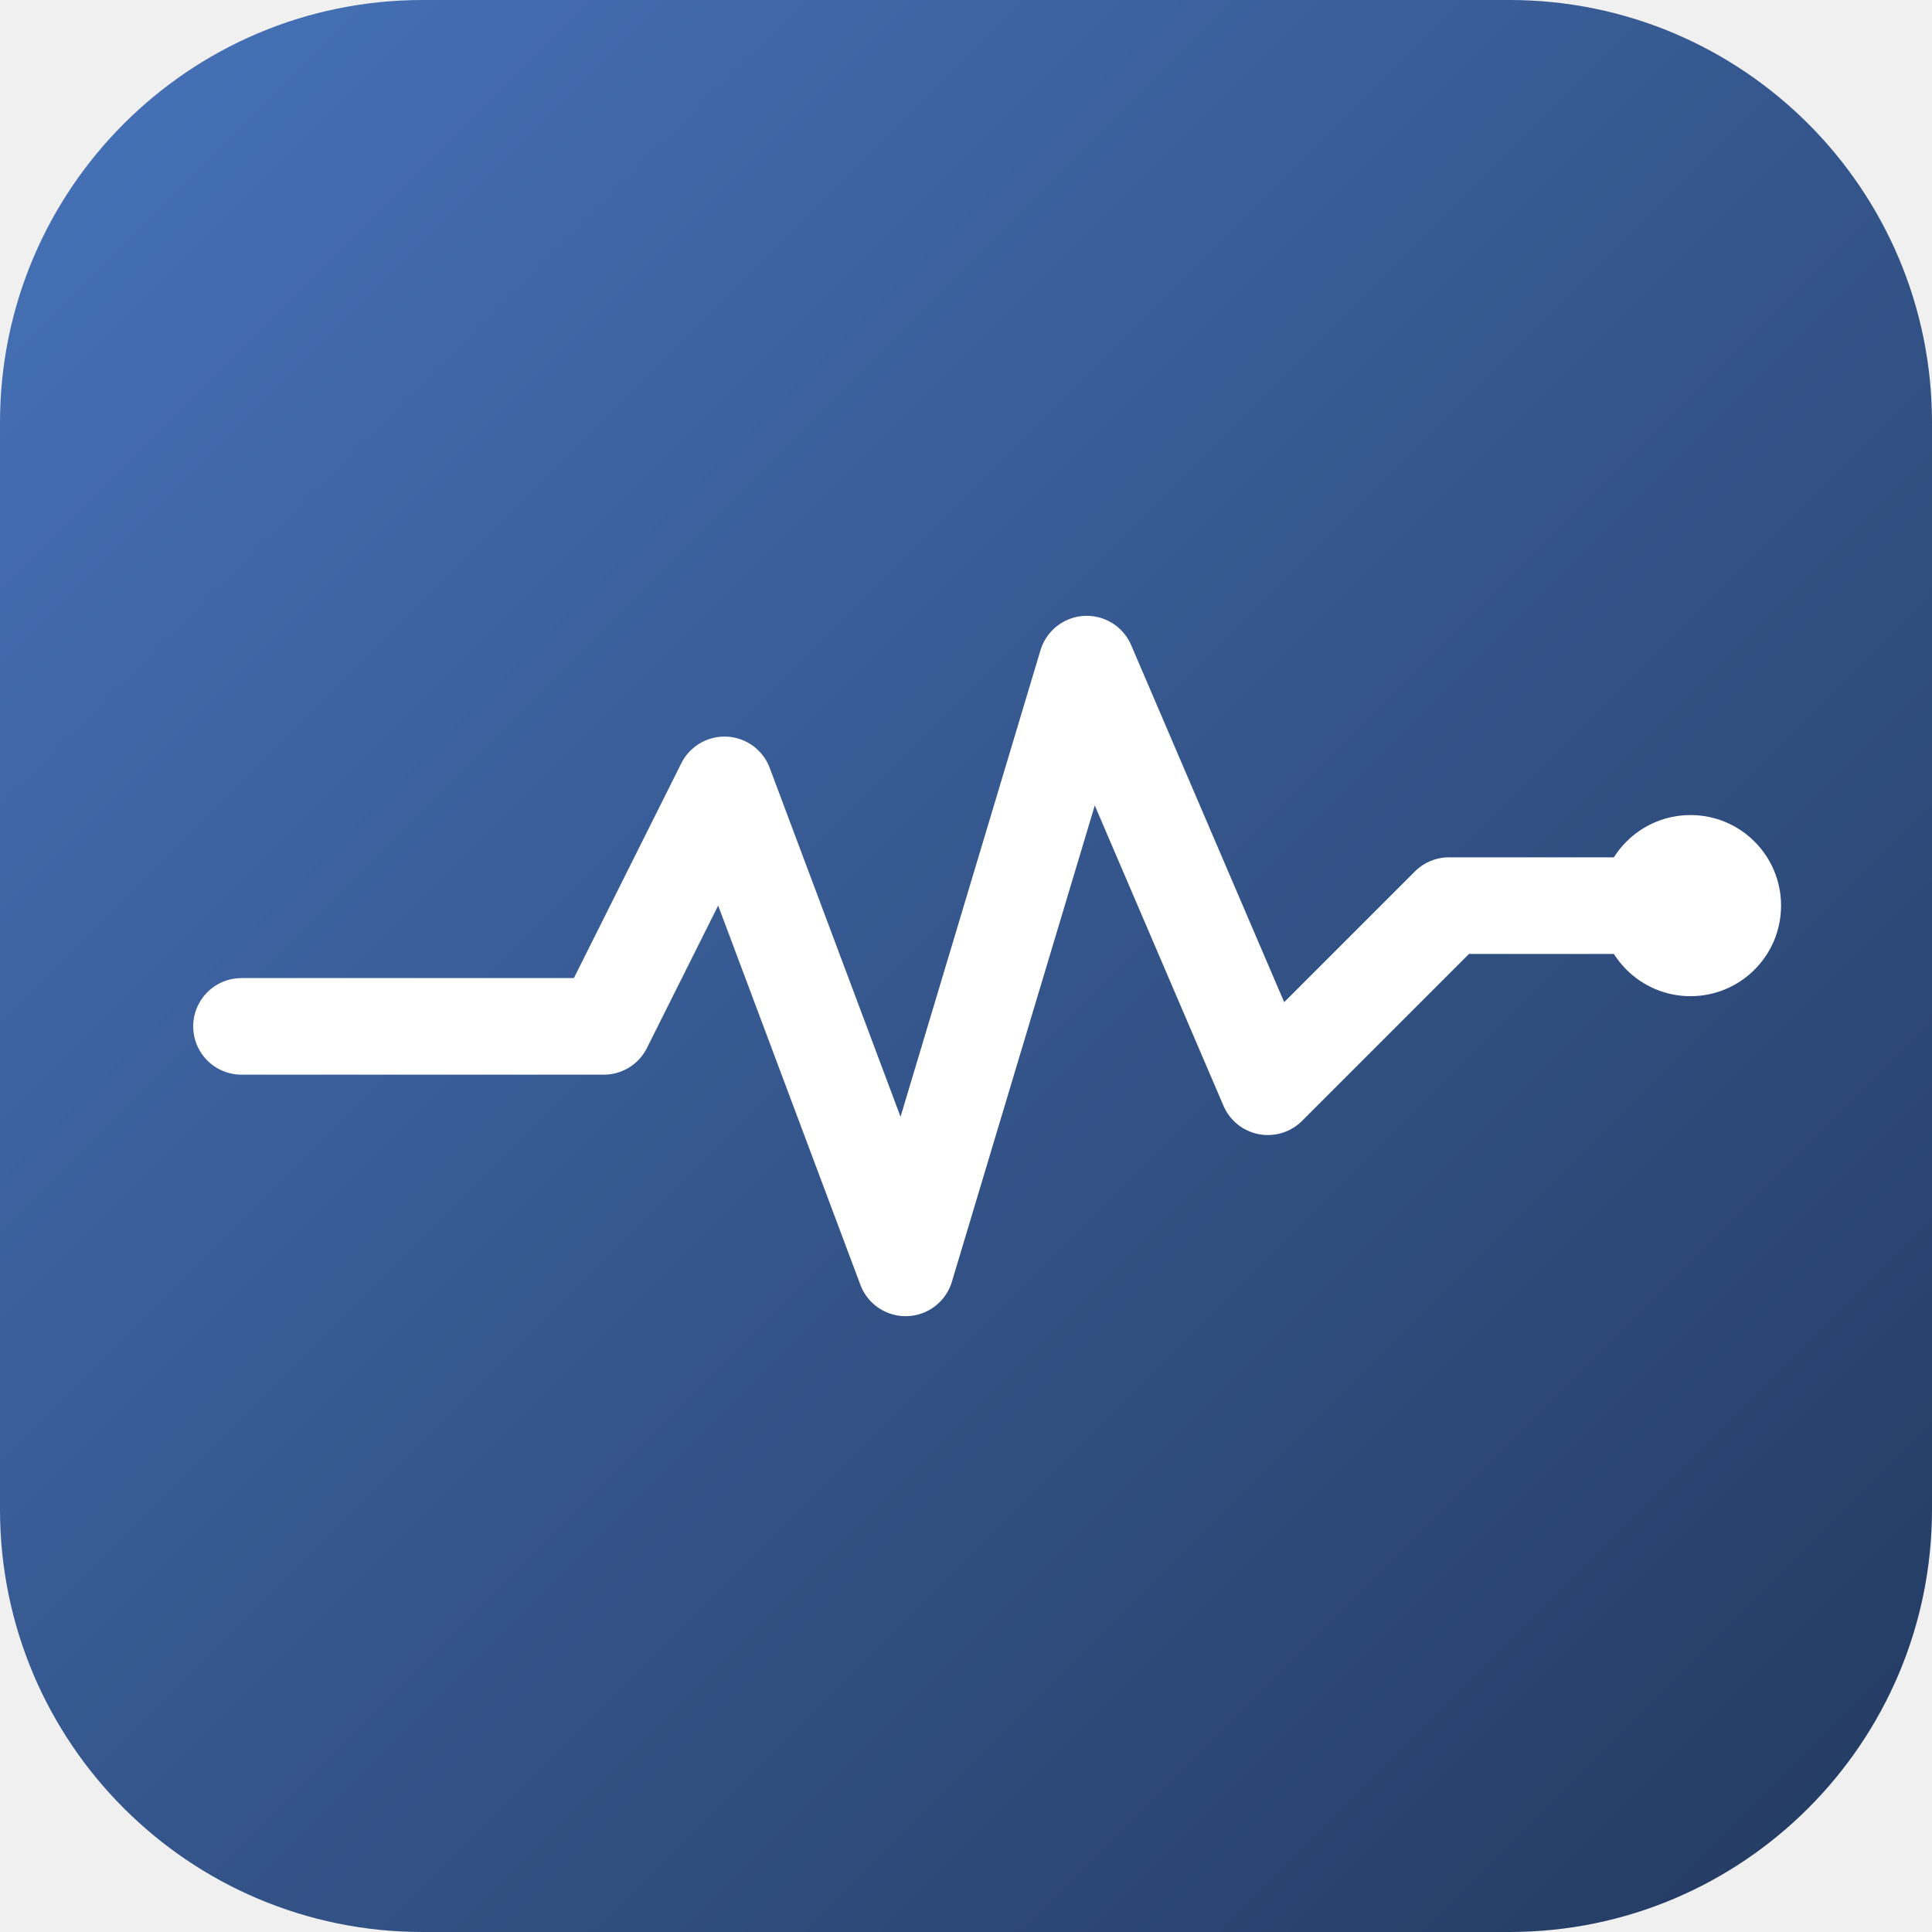
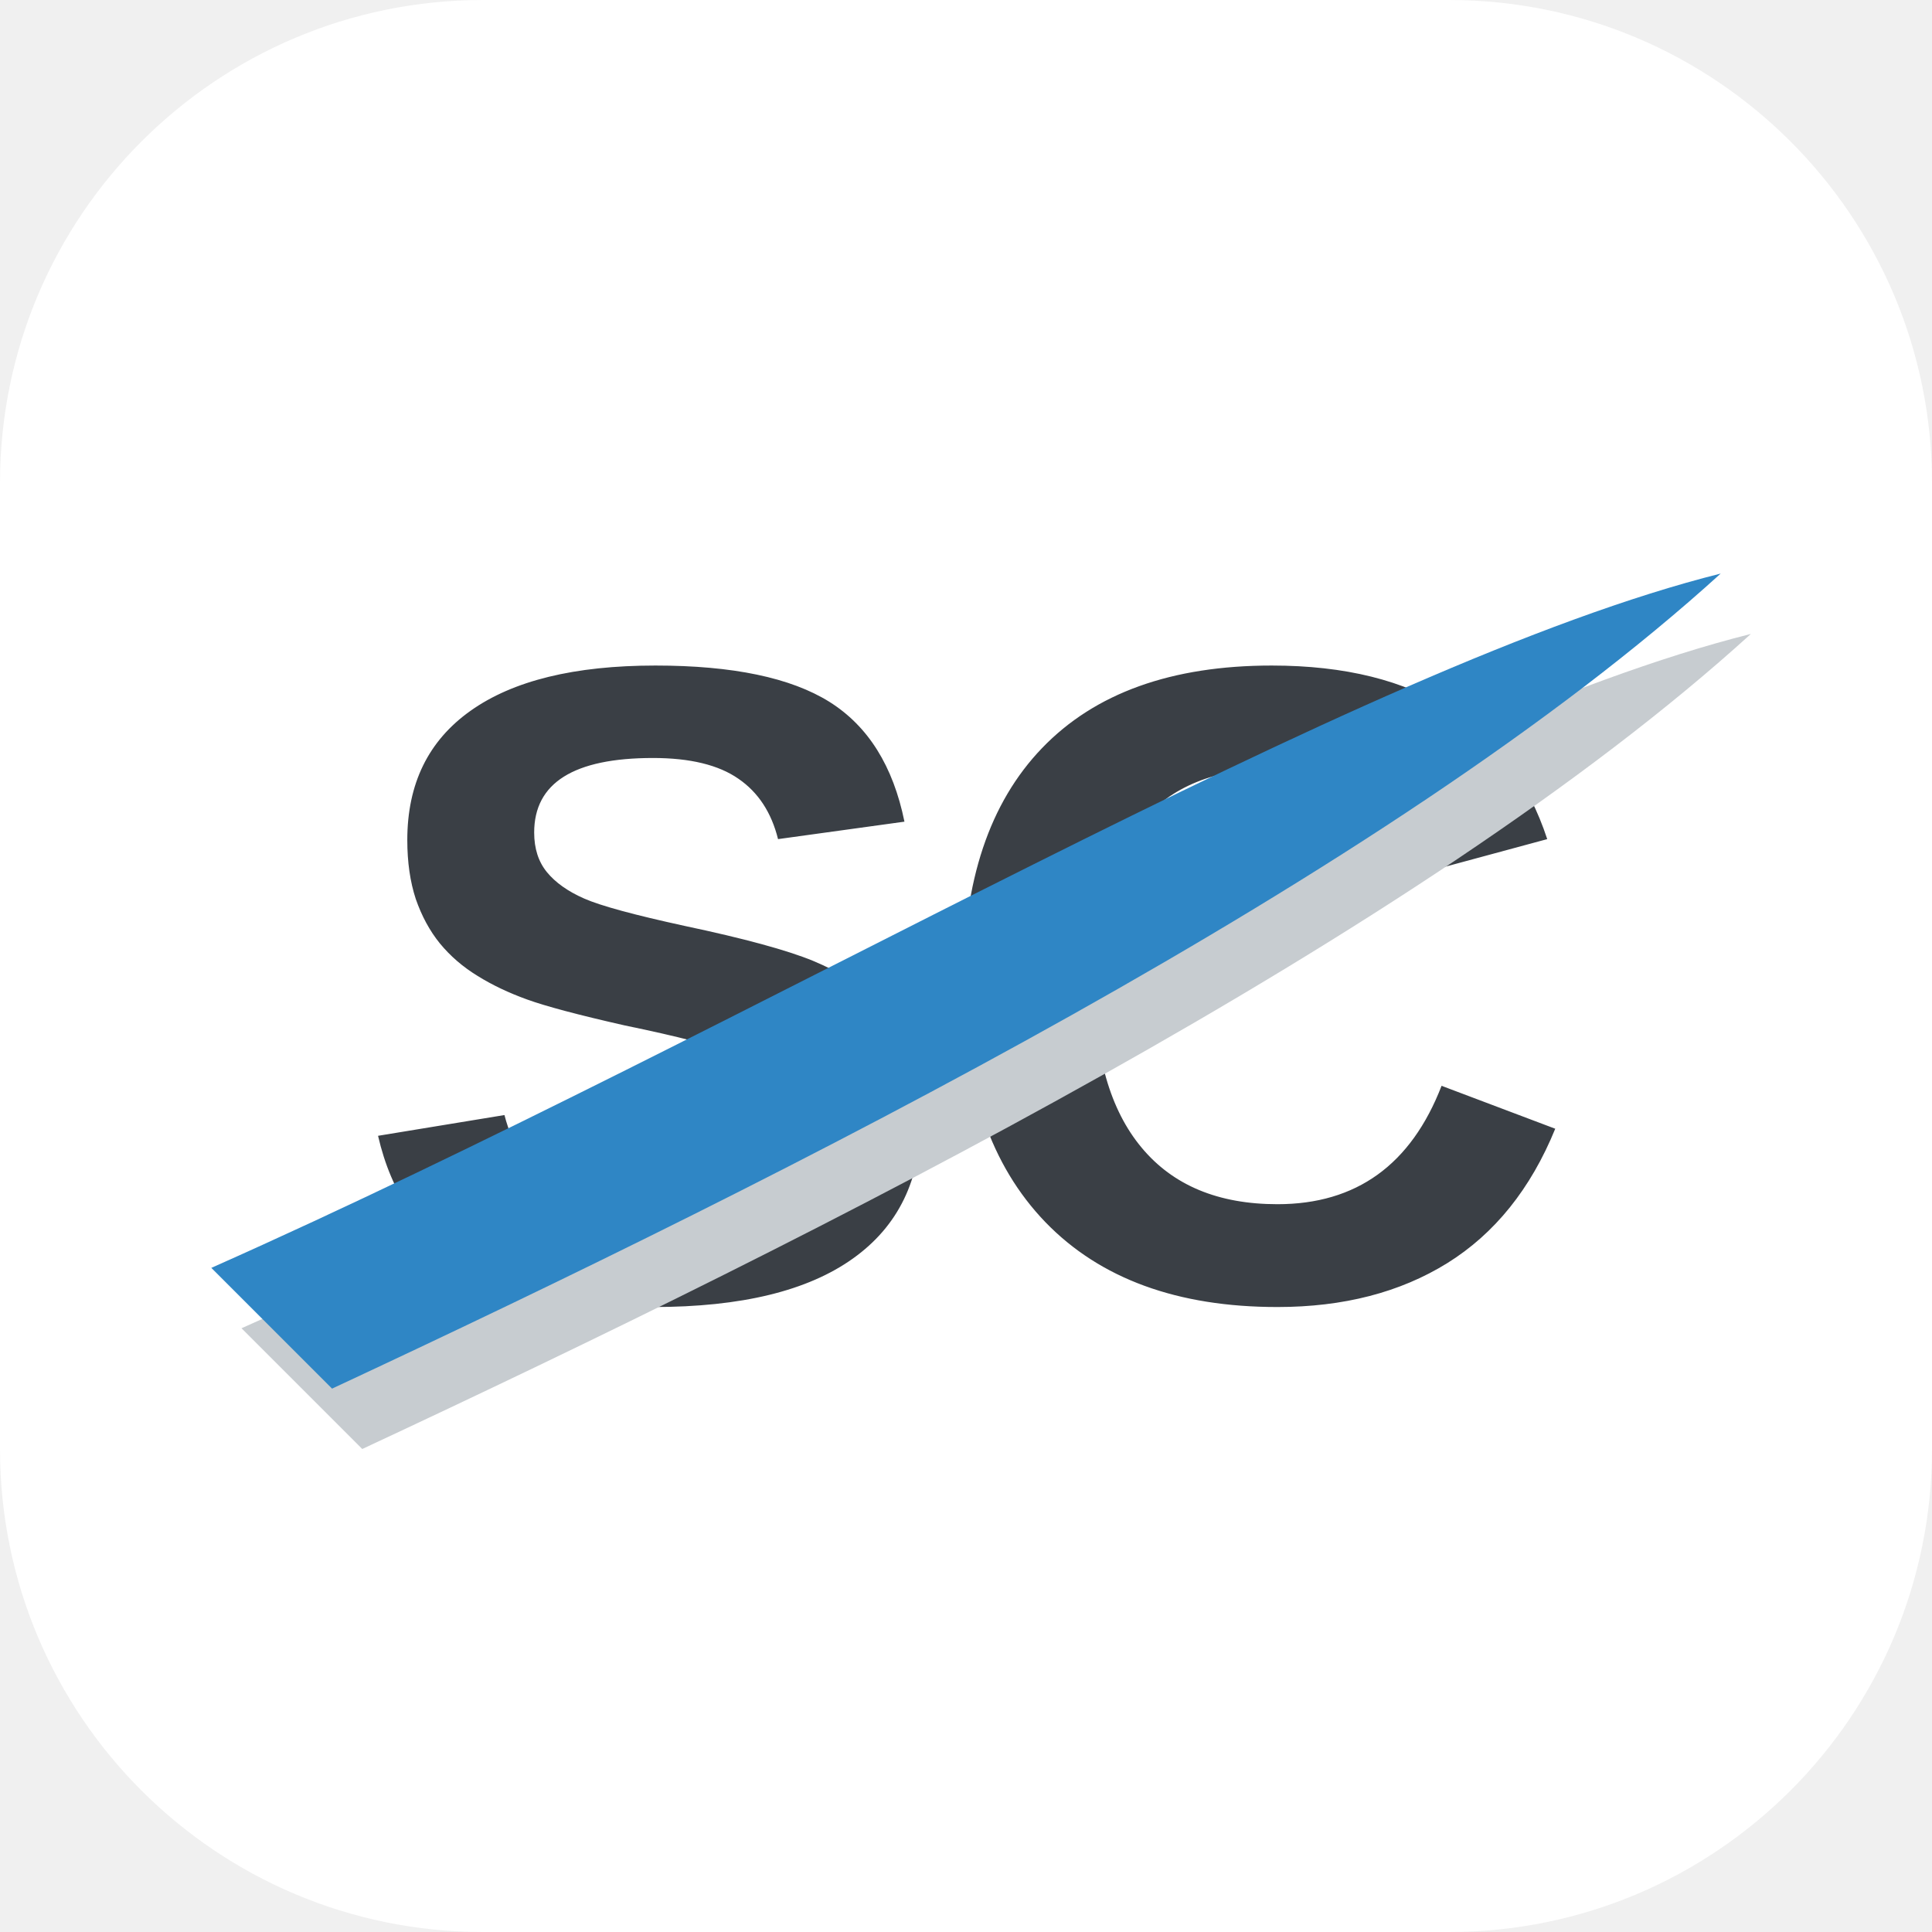
- <svg xmlns="http://www.w3.org/2000/svg" viewBox="0 0 64 64">
-   <defs>
-     <linearGradient id="g" x1="0" y1="0" x2="64" y2="64" gradientUnits="userSpaceOnUse">
-       <stop offset="0" stop-color="#4773BA" />
-       <stop offset="1" stop-color="#233a60" />
-     </linearGradient>
-   </defs>
-   <rect width="64" height="64" rx="14" fill="url(#g)" />
-   <path d="M8 34 L20 34 L24 26 L30 42 L36 22 L42 36 L48 30 L56 30" fill="none" stroke="#ffffff" stroke-width="3.2" stroke-linecap="round" stroke-linejoin="round" />
-   <circle cx="56" cy="30" r="3" fill="#ffffff" />
+ <svg xmlns="http://www.w3.org/2000/svg" viewBox="0 0 64 64" role="img" aria-label="SC">
+   <rect width="64" height="64" rx="16" fill="#ffffff" />
+   <text x="32" y="43" text-anchor="middle" font-family="Arial, Helvetica, sans-serif" font-weight="700" font-size="30" letter-spacing="-1" fill="#3a3f45">SC</text>
+   <path d="M8 44C26 36 46 24 58 21 47 31 27 41 12 48Z" fill="#c7ccd0" />
+   <path d="M7 42C25 34 45 22 57 19 46 29 26 39 11 46Z" fill="#2f86c5" />
</svg>
